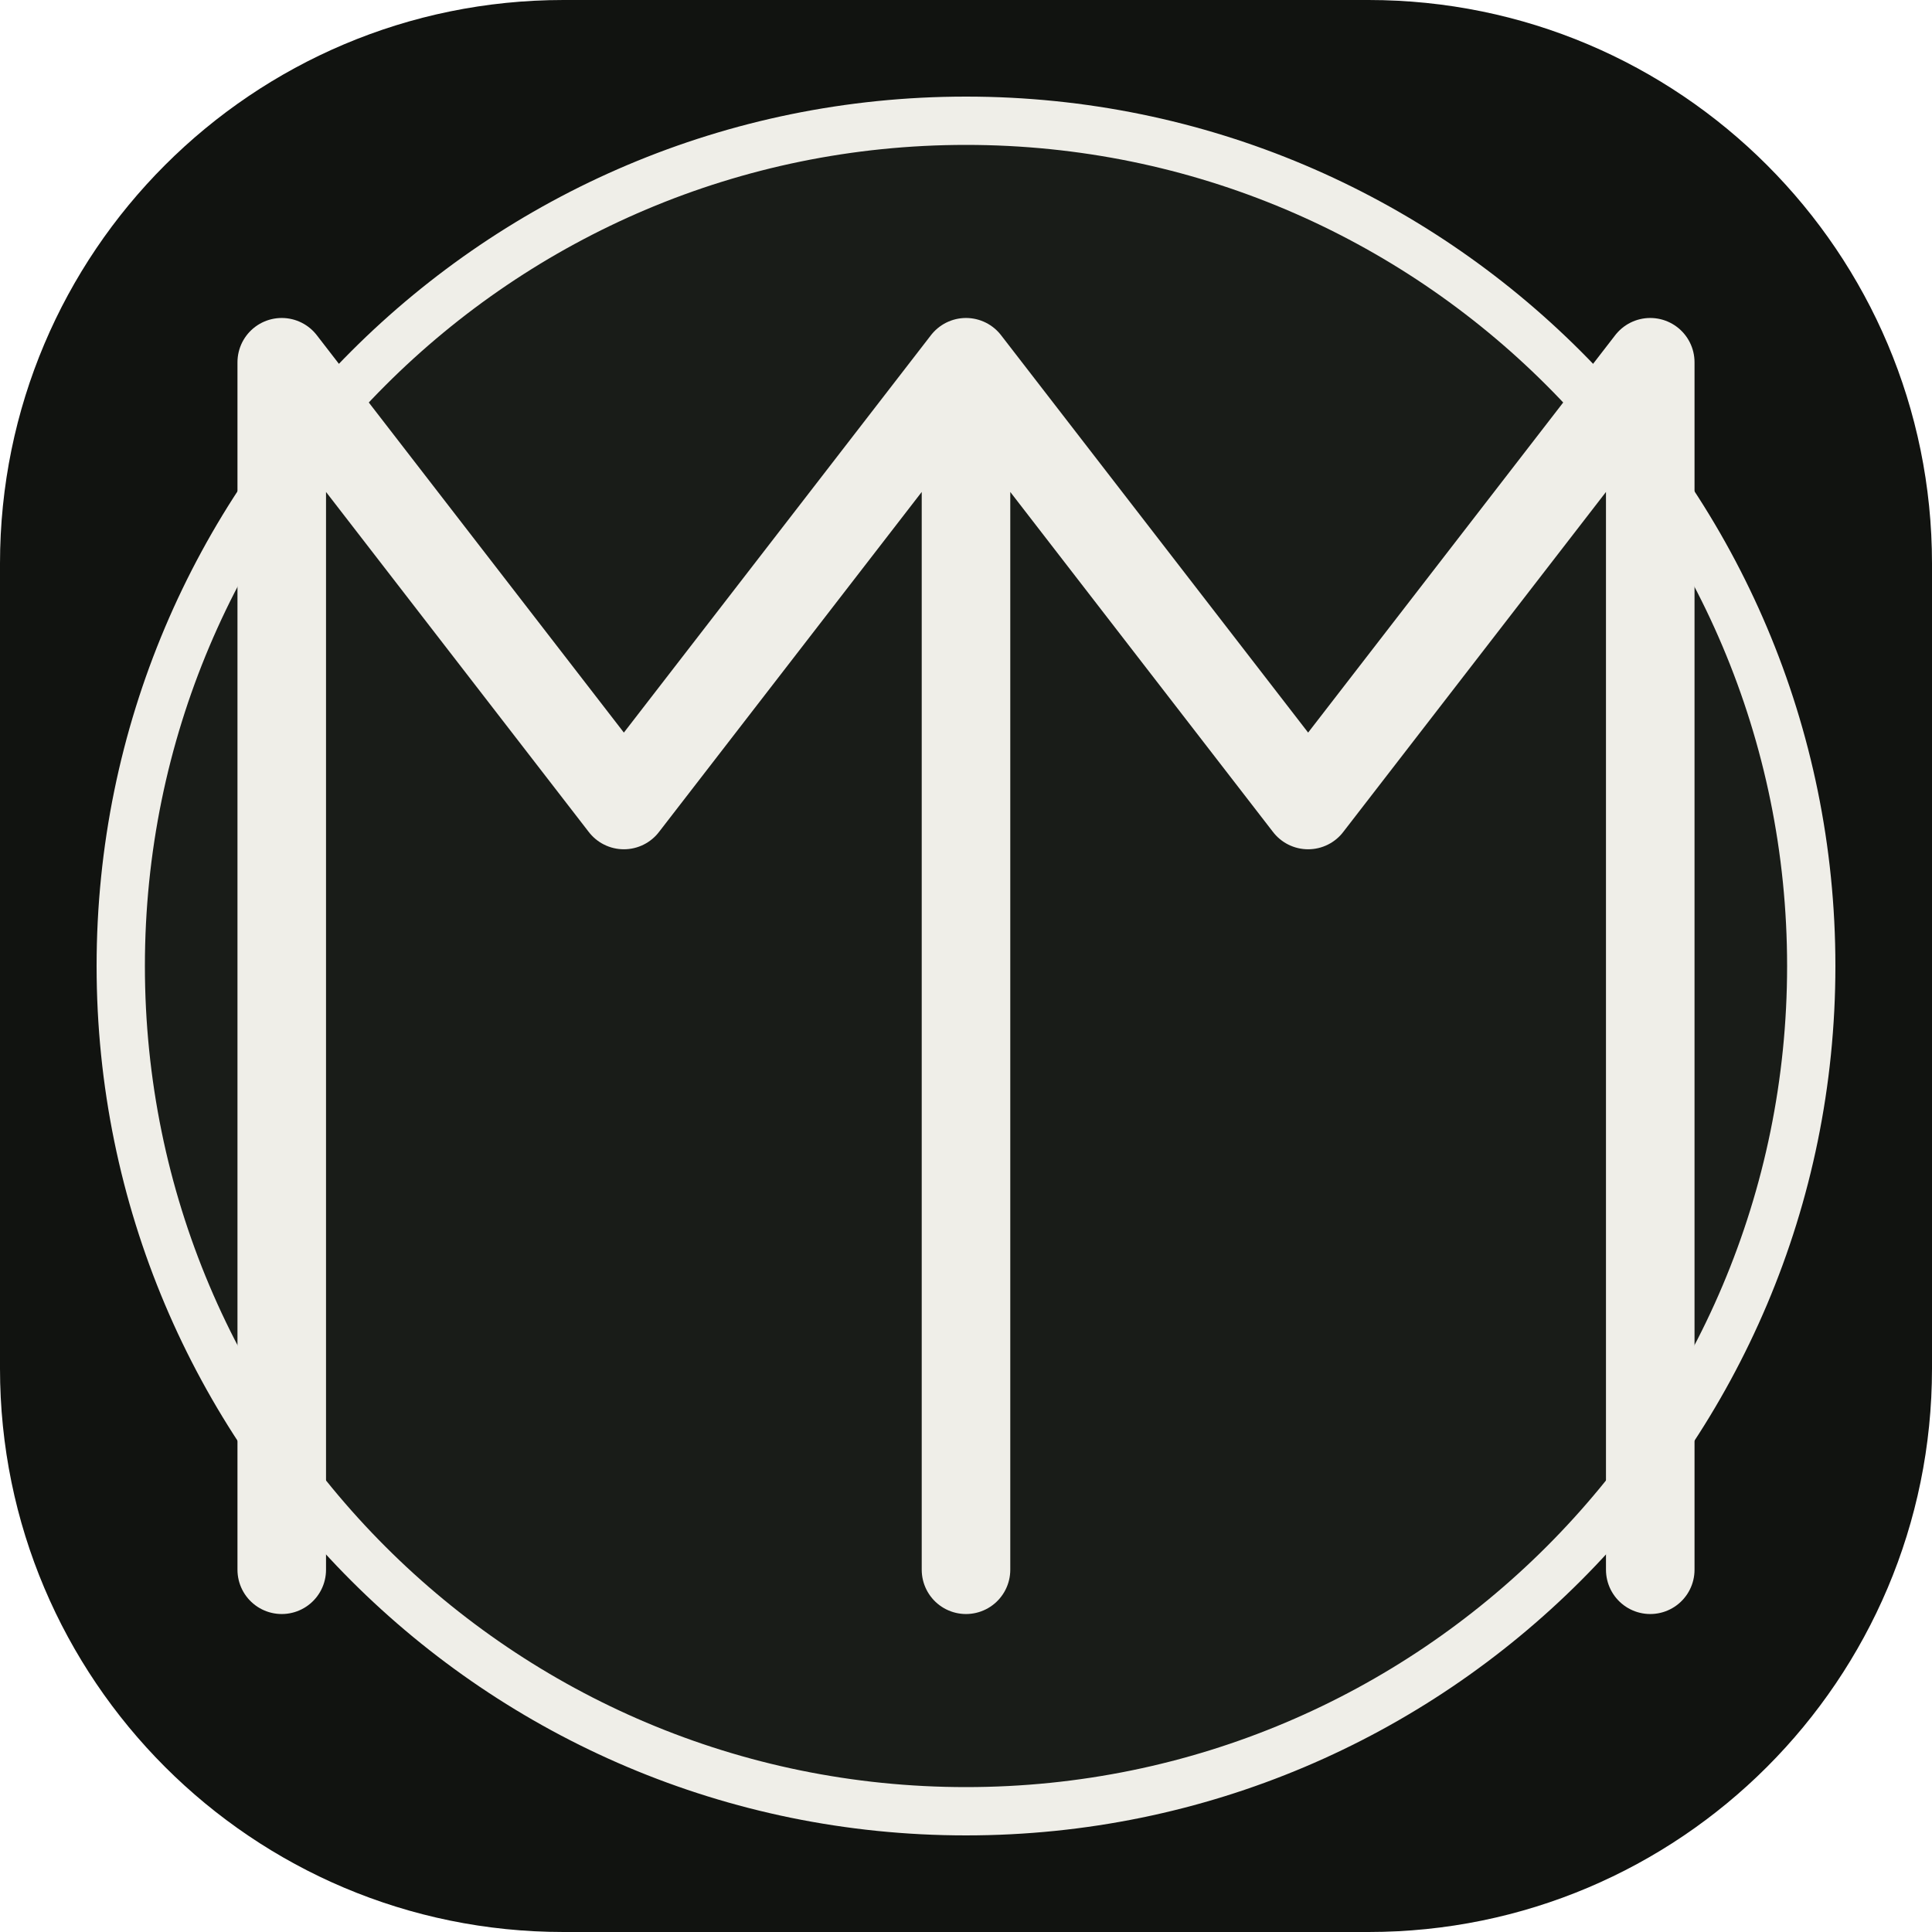
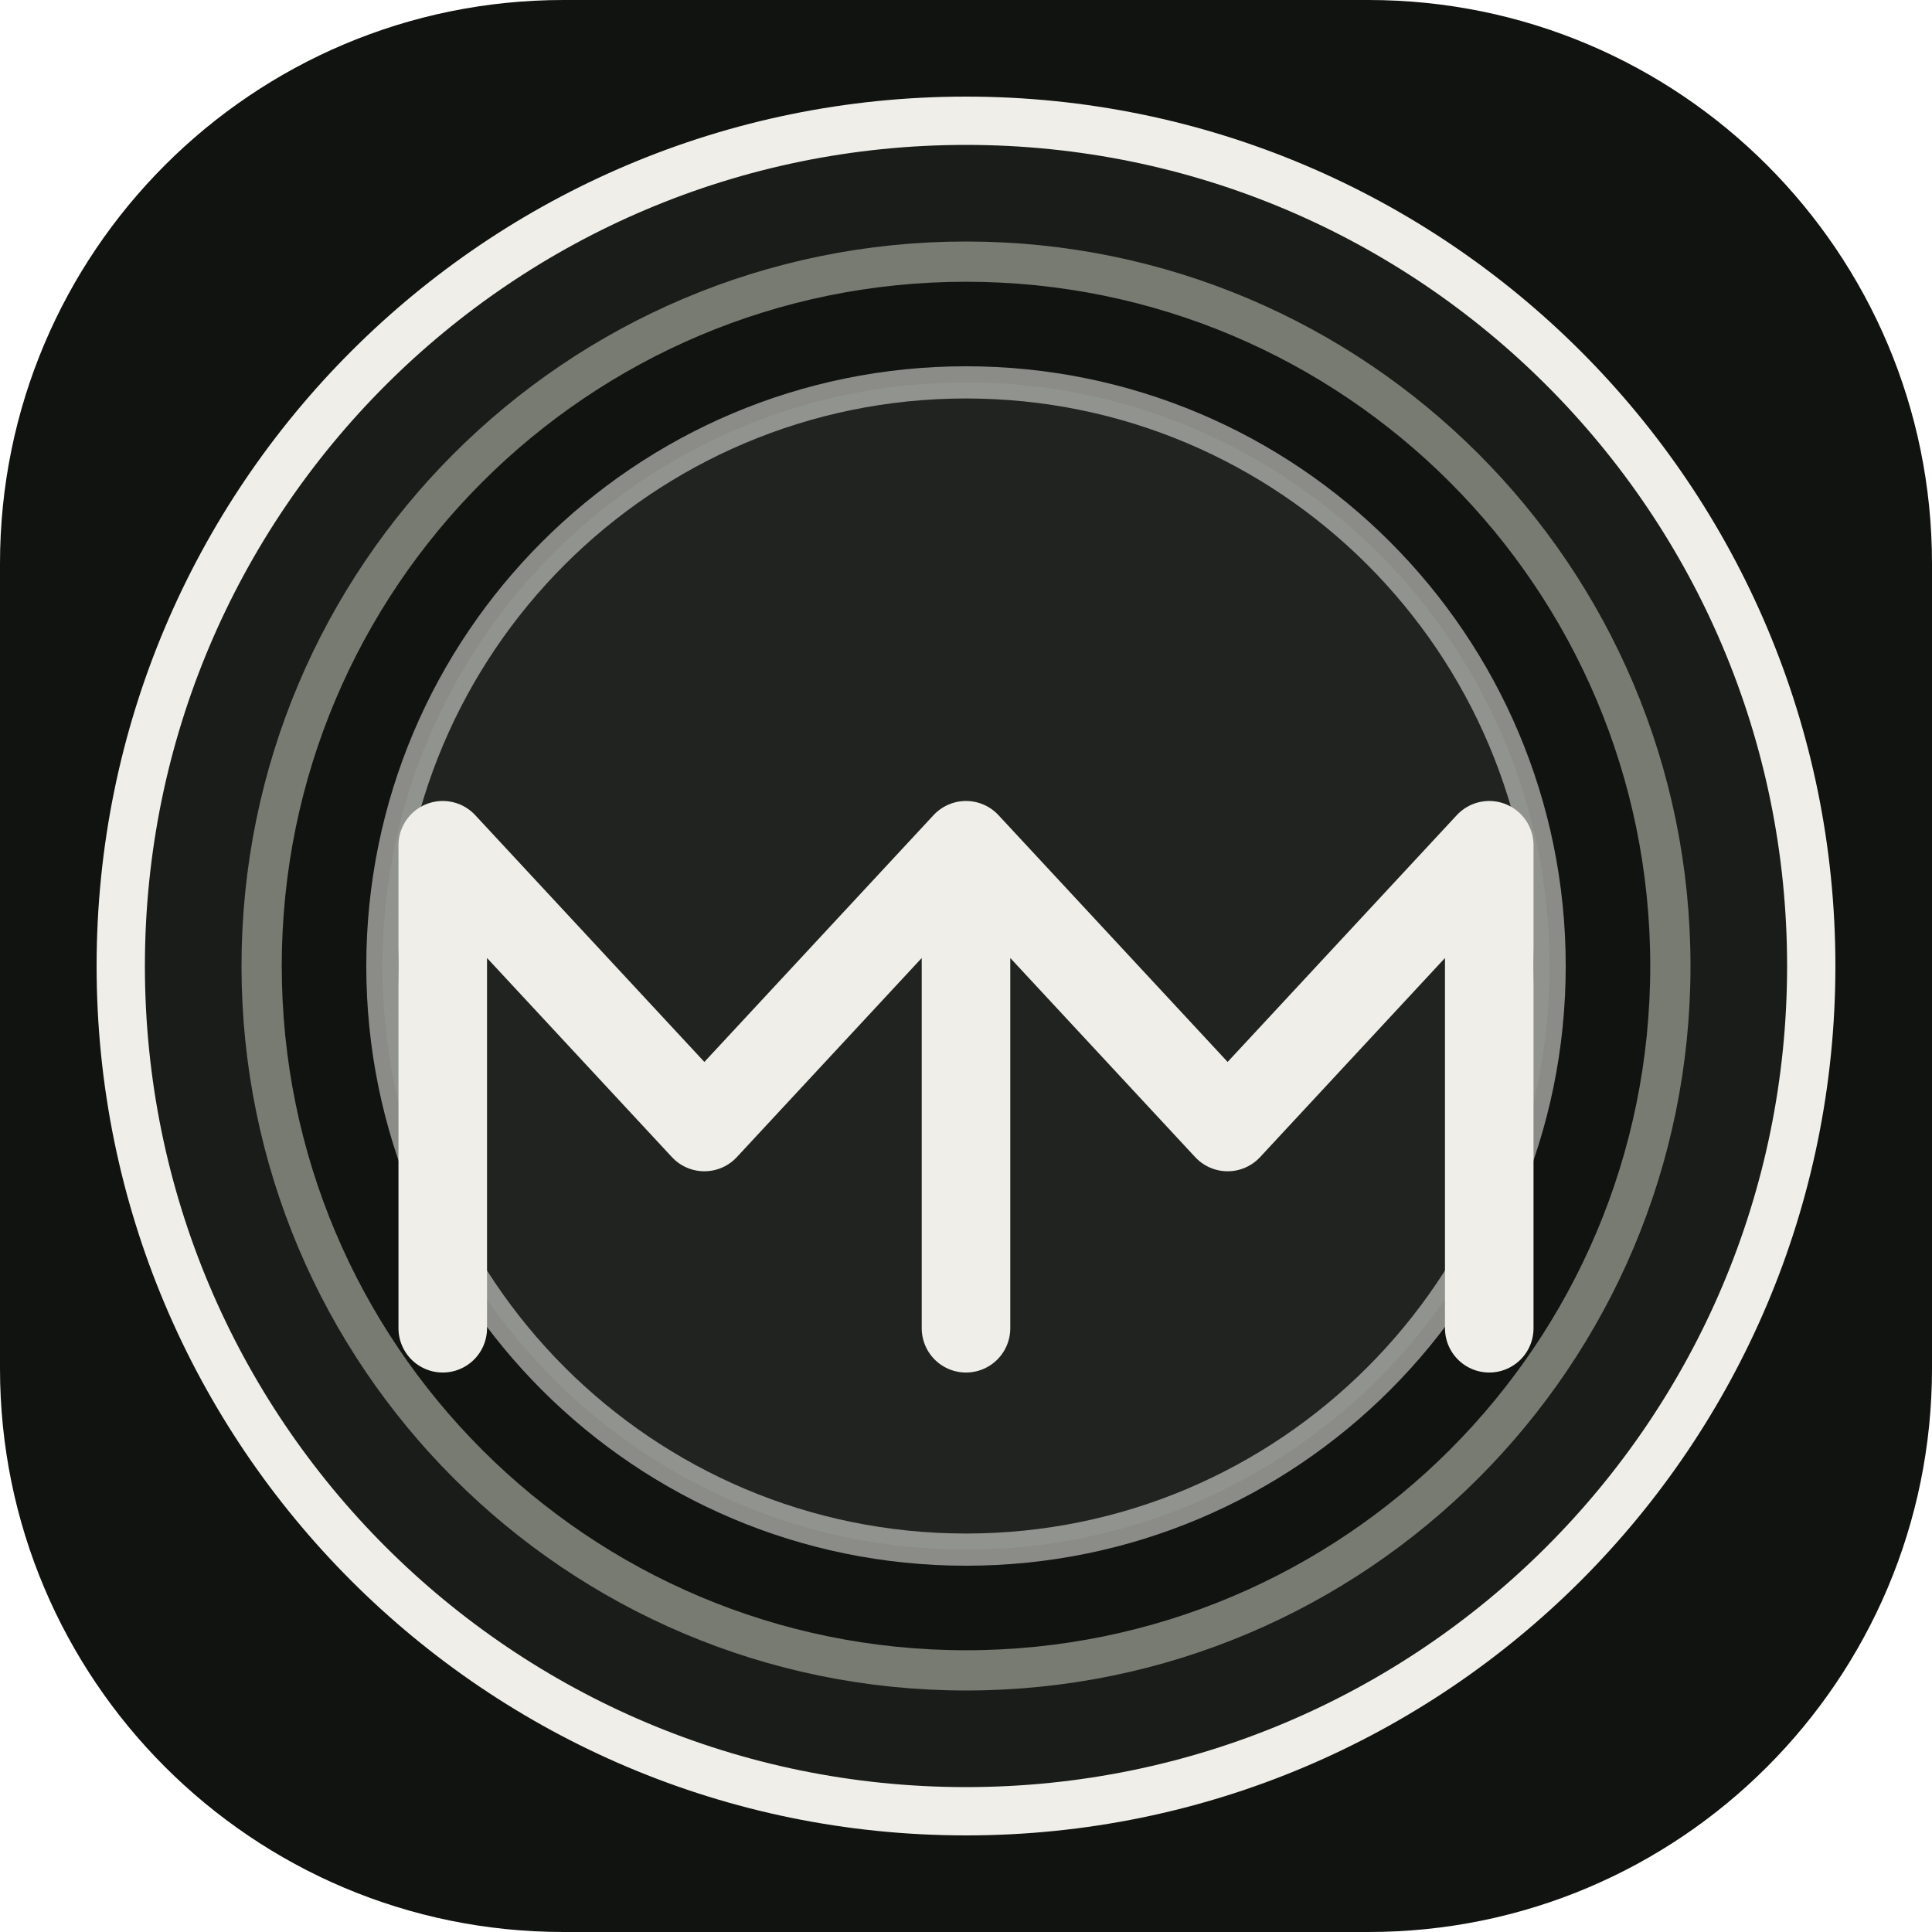
<svg xmlns="http://www.w3.org/2000/svg" viewBox="0 0 48 48">
  <rect width="48" height="48" rx="14" fill="#111310" />
  <circle cx="24" cy="24" r="21" fill="#191c18" stroke="#efeee8" stroke-width="1.2" />
-   <path d="M7 39V9L15.5 20L24 9V39V9L32.5 20L41 9V39" fill="none" stroke="#efeee8" stroke-width="2.2" stroke-linecap="round" stroke-linejoin="round" />
+   <circle cx="24" cy="24" r="17.5" fill="#111310" stroke="#777b72" stroke-width="1" />
+   <circle cx="24" cy="24" r="14.5" fill="#20231f" stroke="#efeee8" stroke-opacity=".55" stroke-width=".8" />
+   <path d="M11 33V21L17.5 28L24 21V33M24 33V21L30.5 28L37 21V33" fill="none" stroke="#efeee8" stroke-width="2.2" stroke-linecap="round" stroke-linejoin="round" />
</svg>
